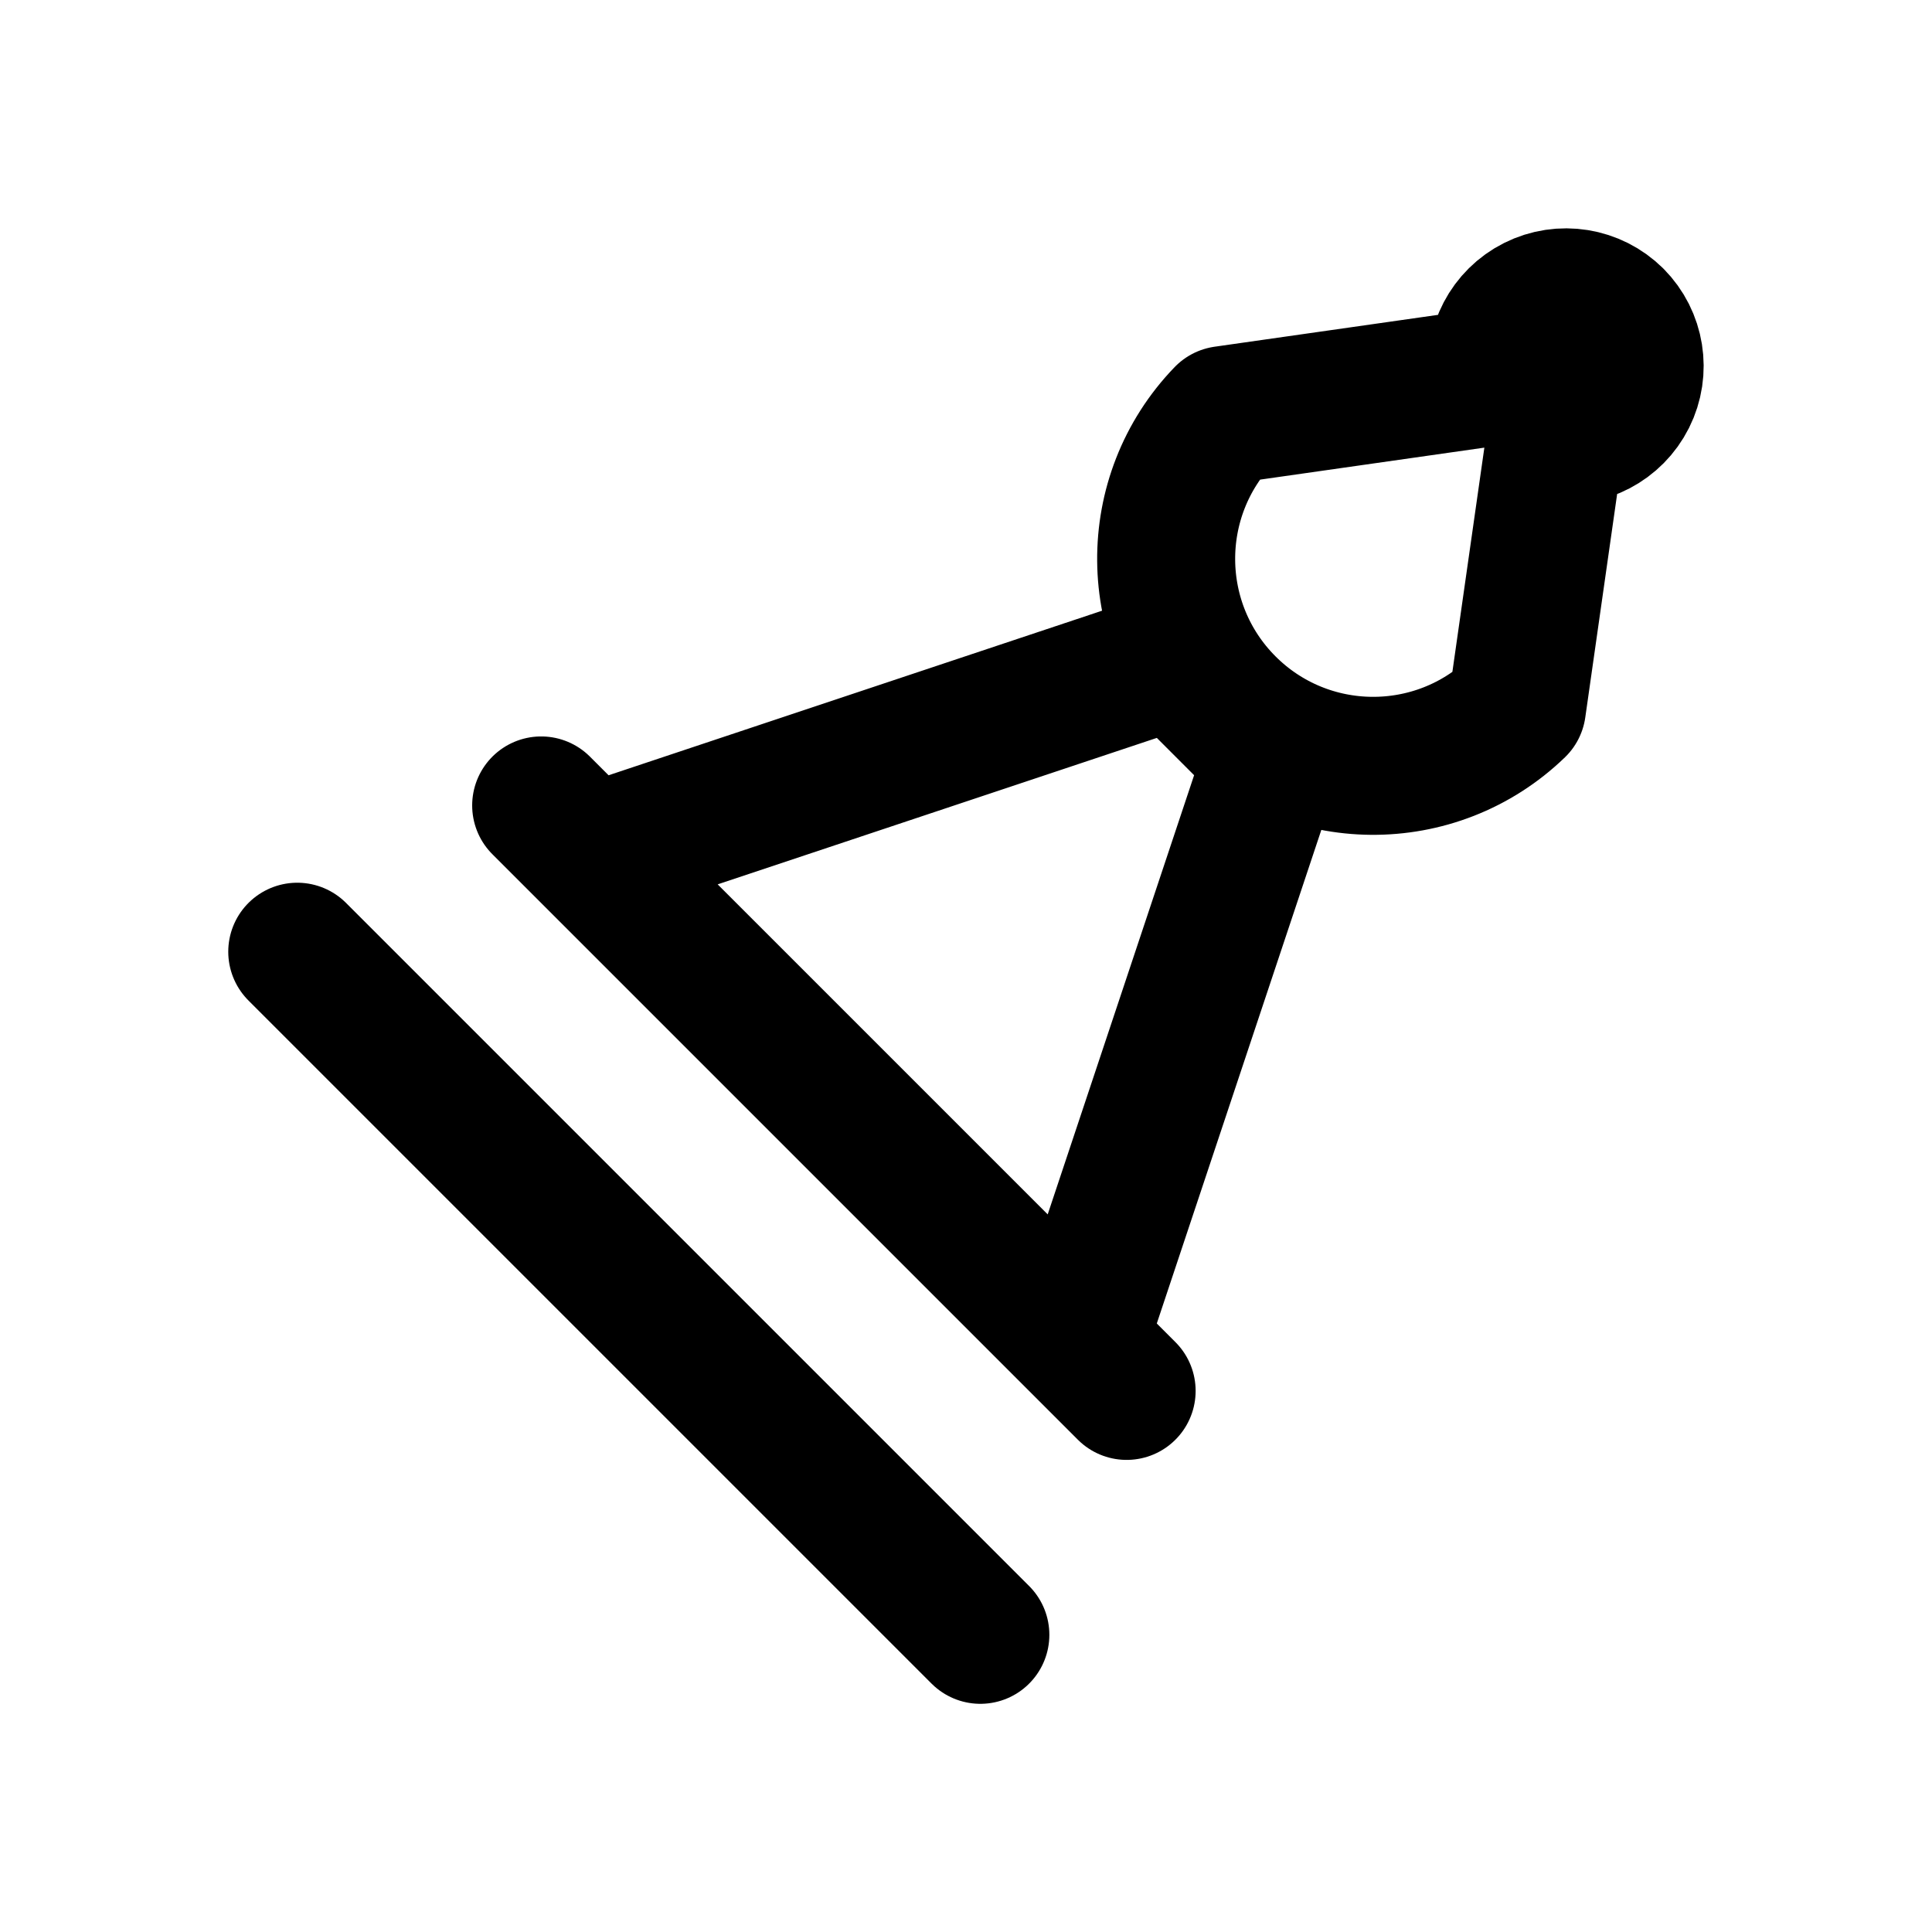
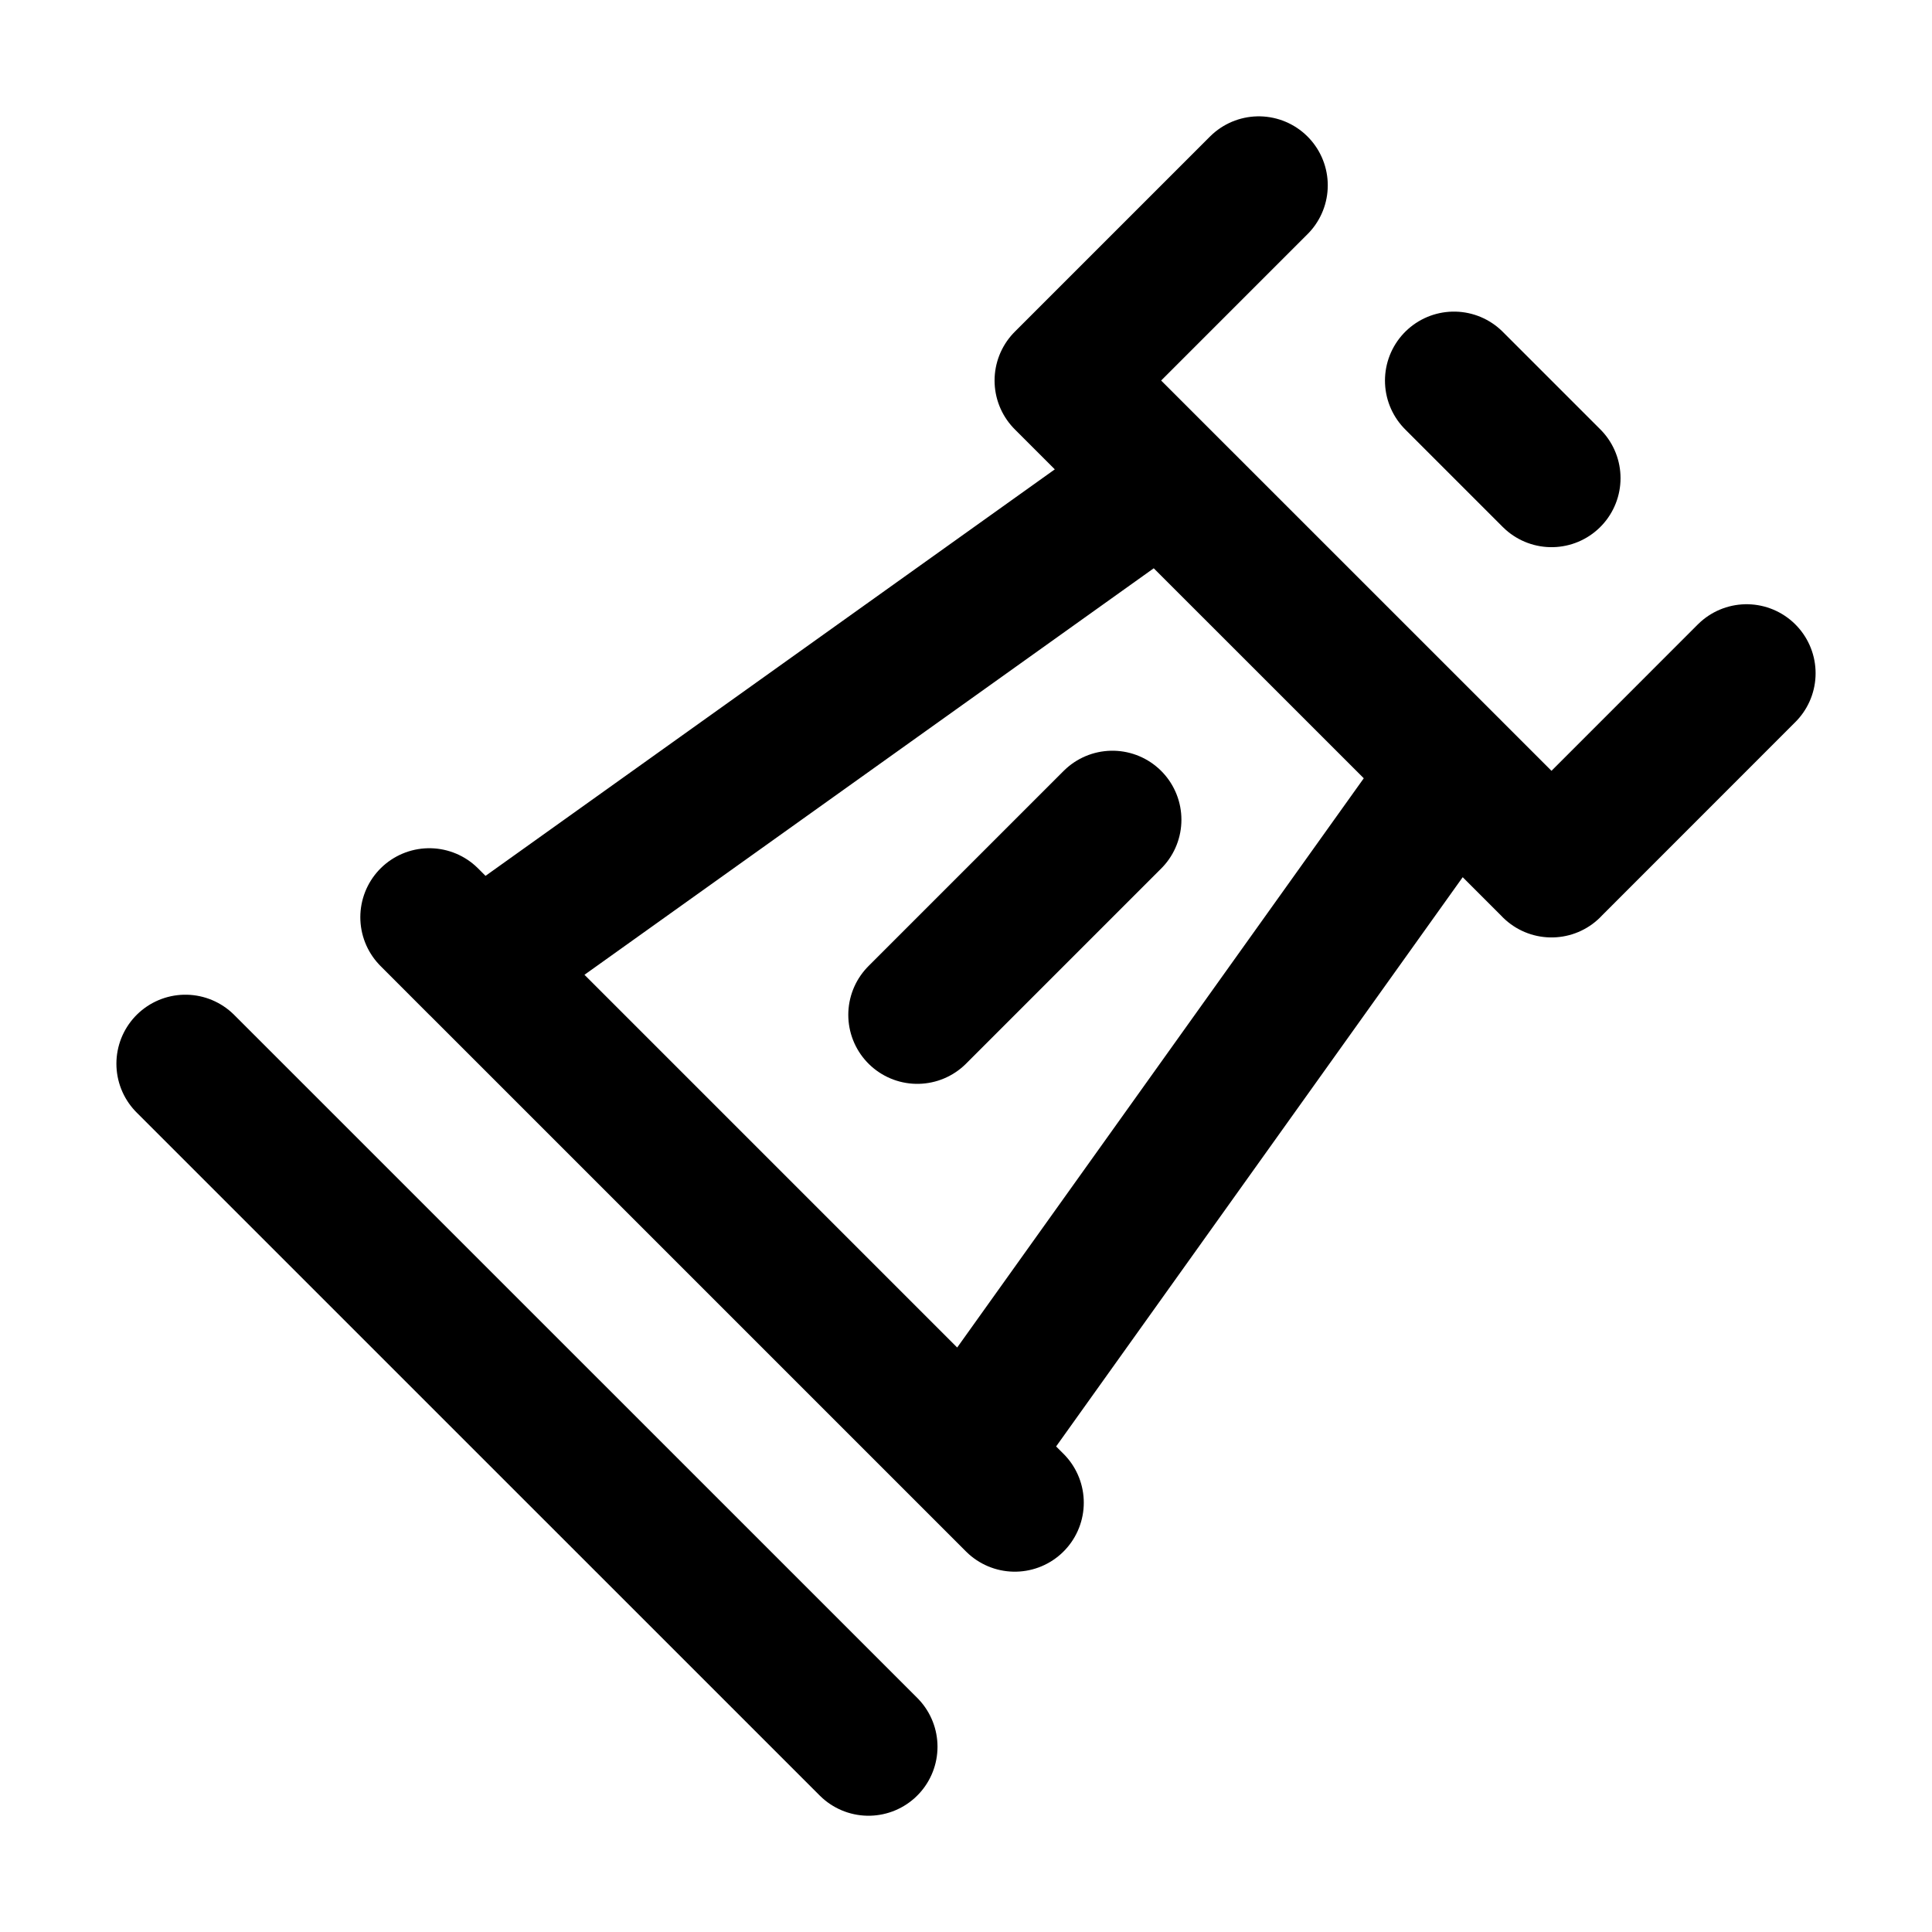
<svg xmlns="http://www.w3.org/2000/svg" width="28" height="28" viewBox="0 0 28 28">
-   <path fill="none" stroke="#e6edf3" stroke-width="2" d="M23.4 4.6a1 1 0 0 0-1.695.85l-3.962.565a3 3 0 0 0 4.242 4.242l.565-3.962A1 1 0 0 0 23.4 4.6m-6.364 4.95L8.55 12.38l-.707-.707 8.485 8.485-.707-.707 2.829-8.486zM4.308 13.793l9.9 9.9Z" style="stroke:#000000;stroke-linecap:round;stroke-linejoin:round;-inkscape-stroke:none" />
+   <path d="m18.243 2.686-2.829 2.829zm7.07 7.071-2.828 2.829zM22.486 6.93l-1.414-1.414zm-5.657 0L6.928 14l-.706-.707 8.485 8.485-.707-.707 7.071-9.9zm-1.414-1.414 7.071 7.07zm-12.728 9.9 9.9 9.899Zm10.607-.708 2.828-2.828Z" style="fill:none;stroke:#000000;stroke-width:2;stroke-linecap:round;stroke-linejoin:round;-inkscape-stroke:none" />
</svg>
